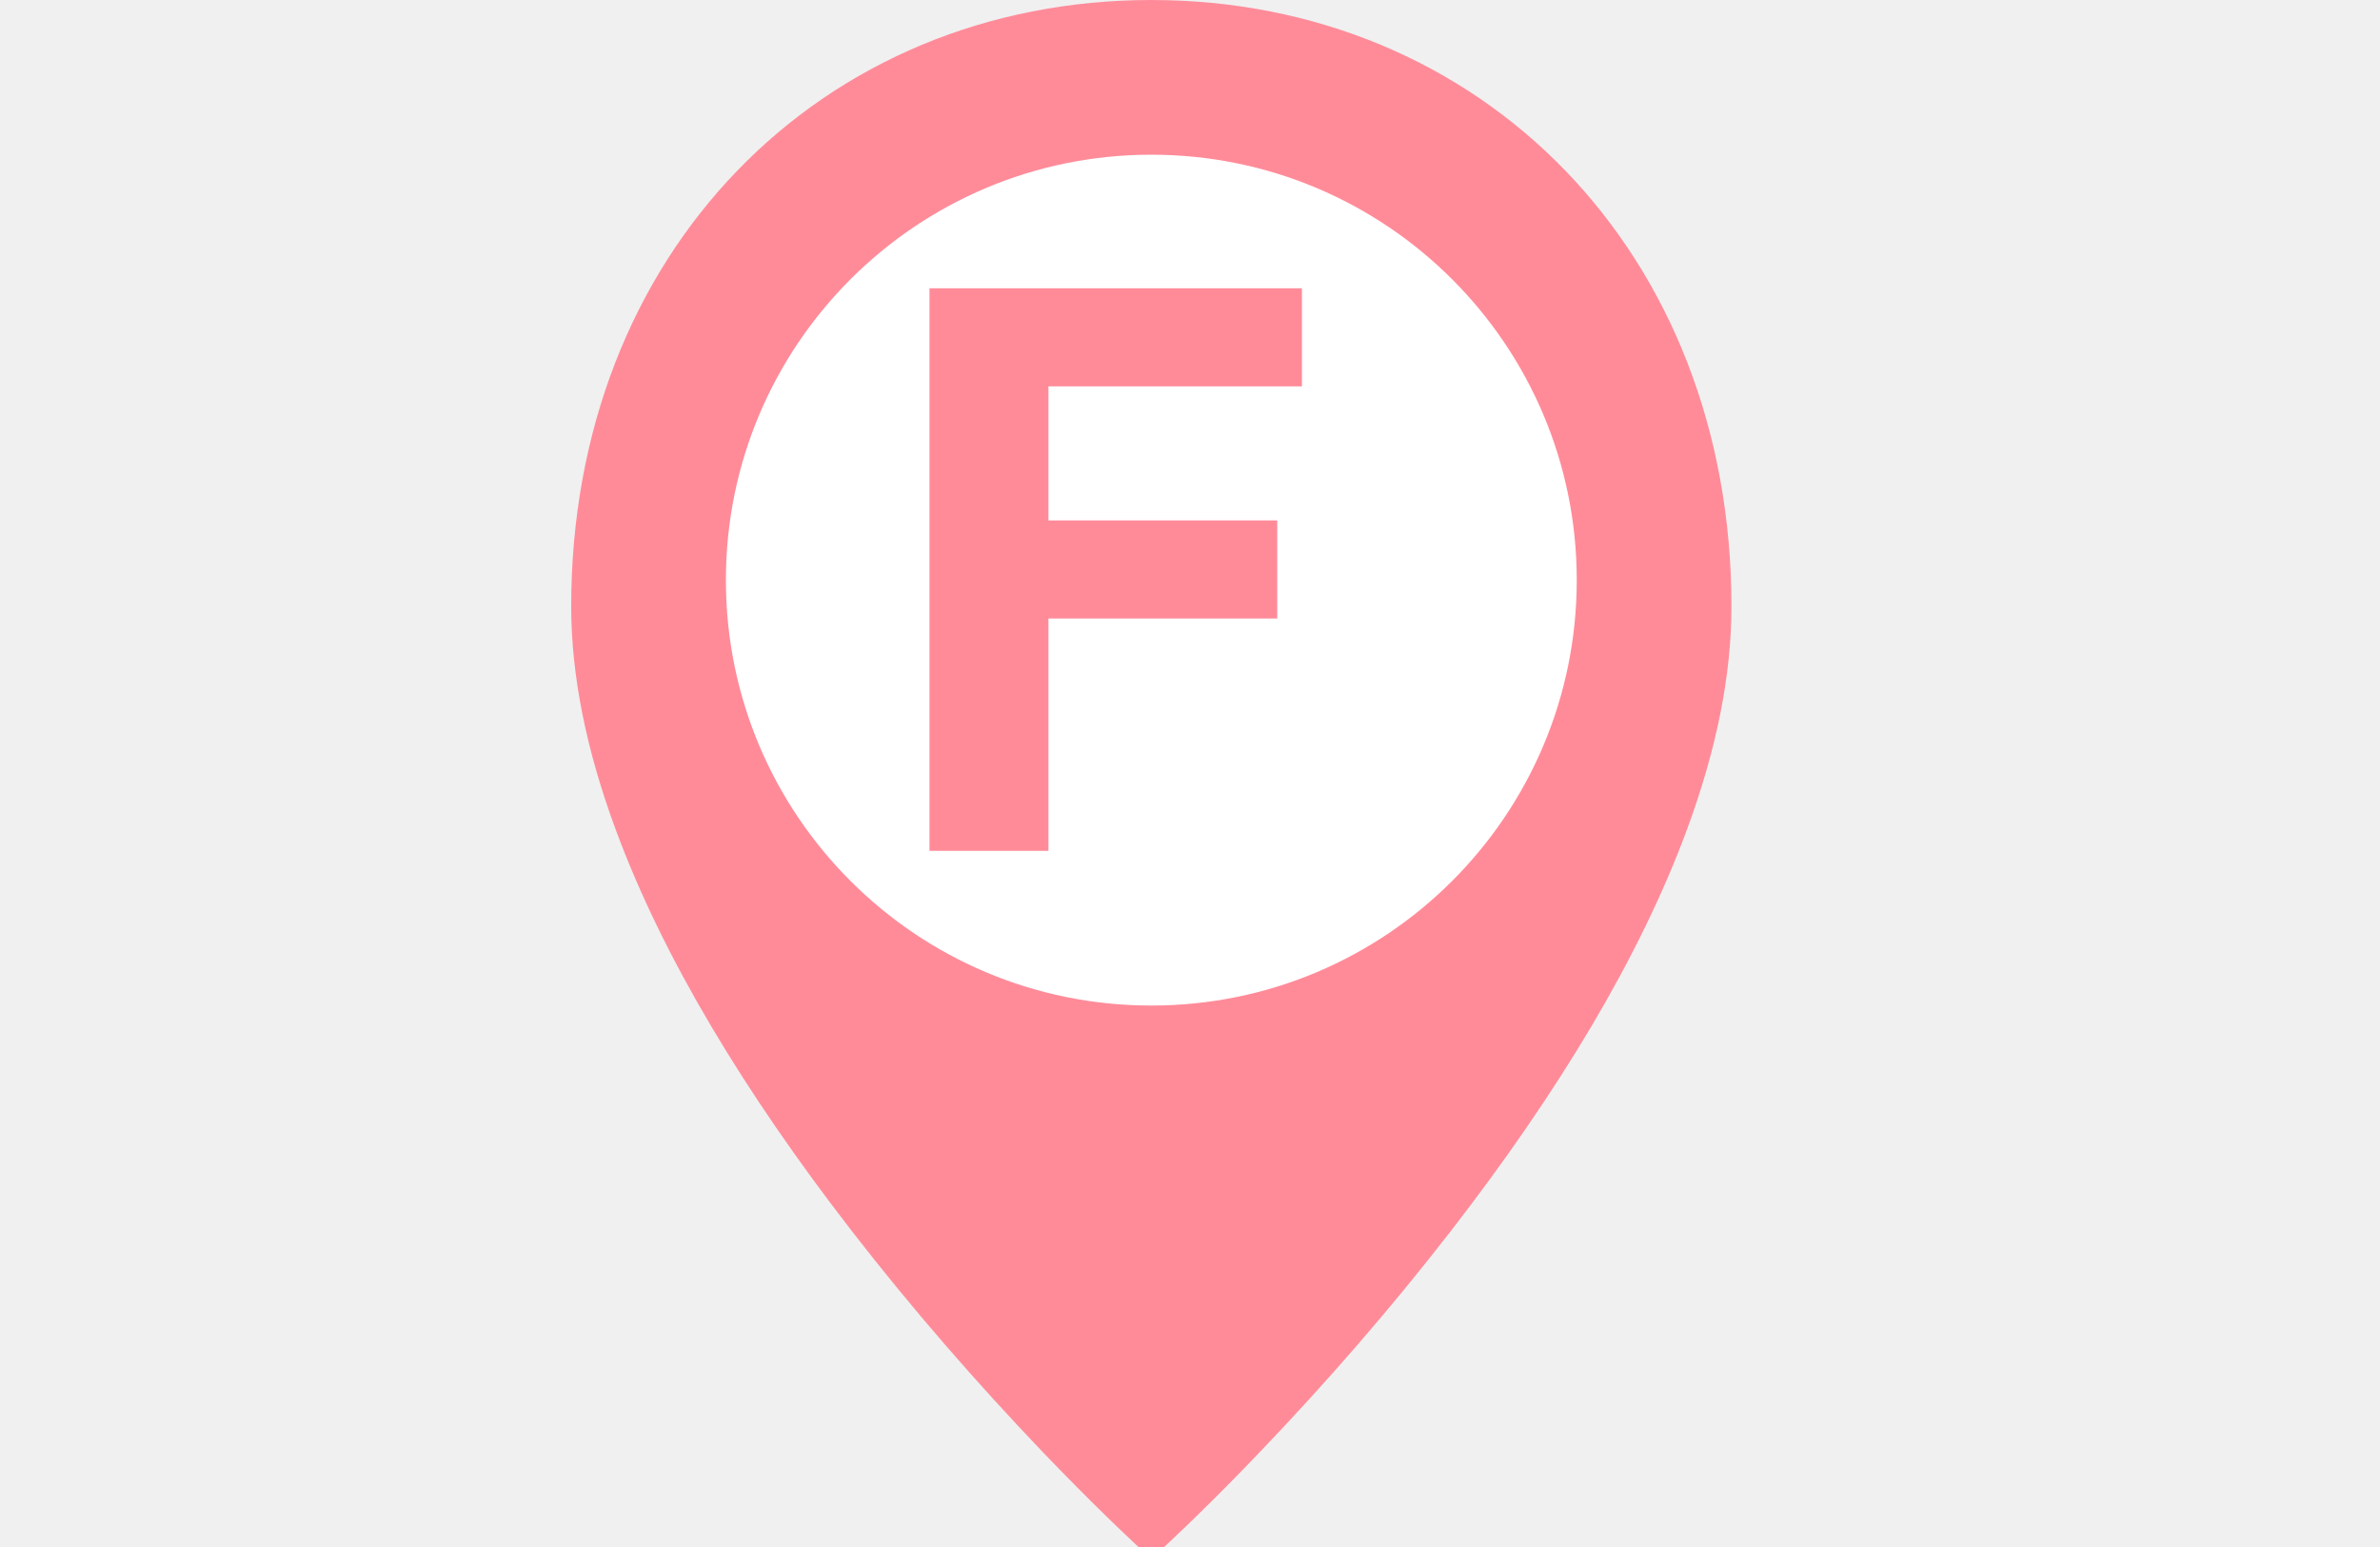
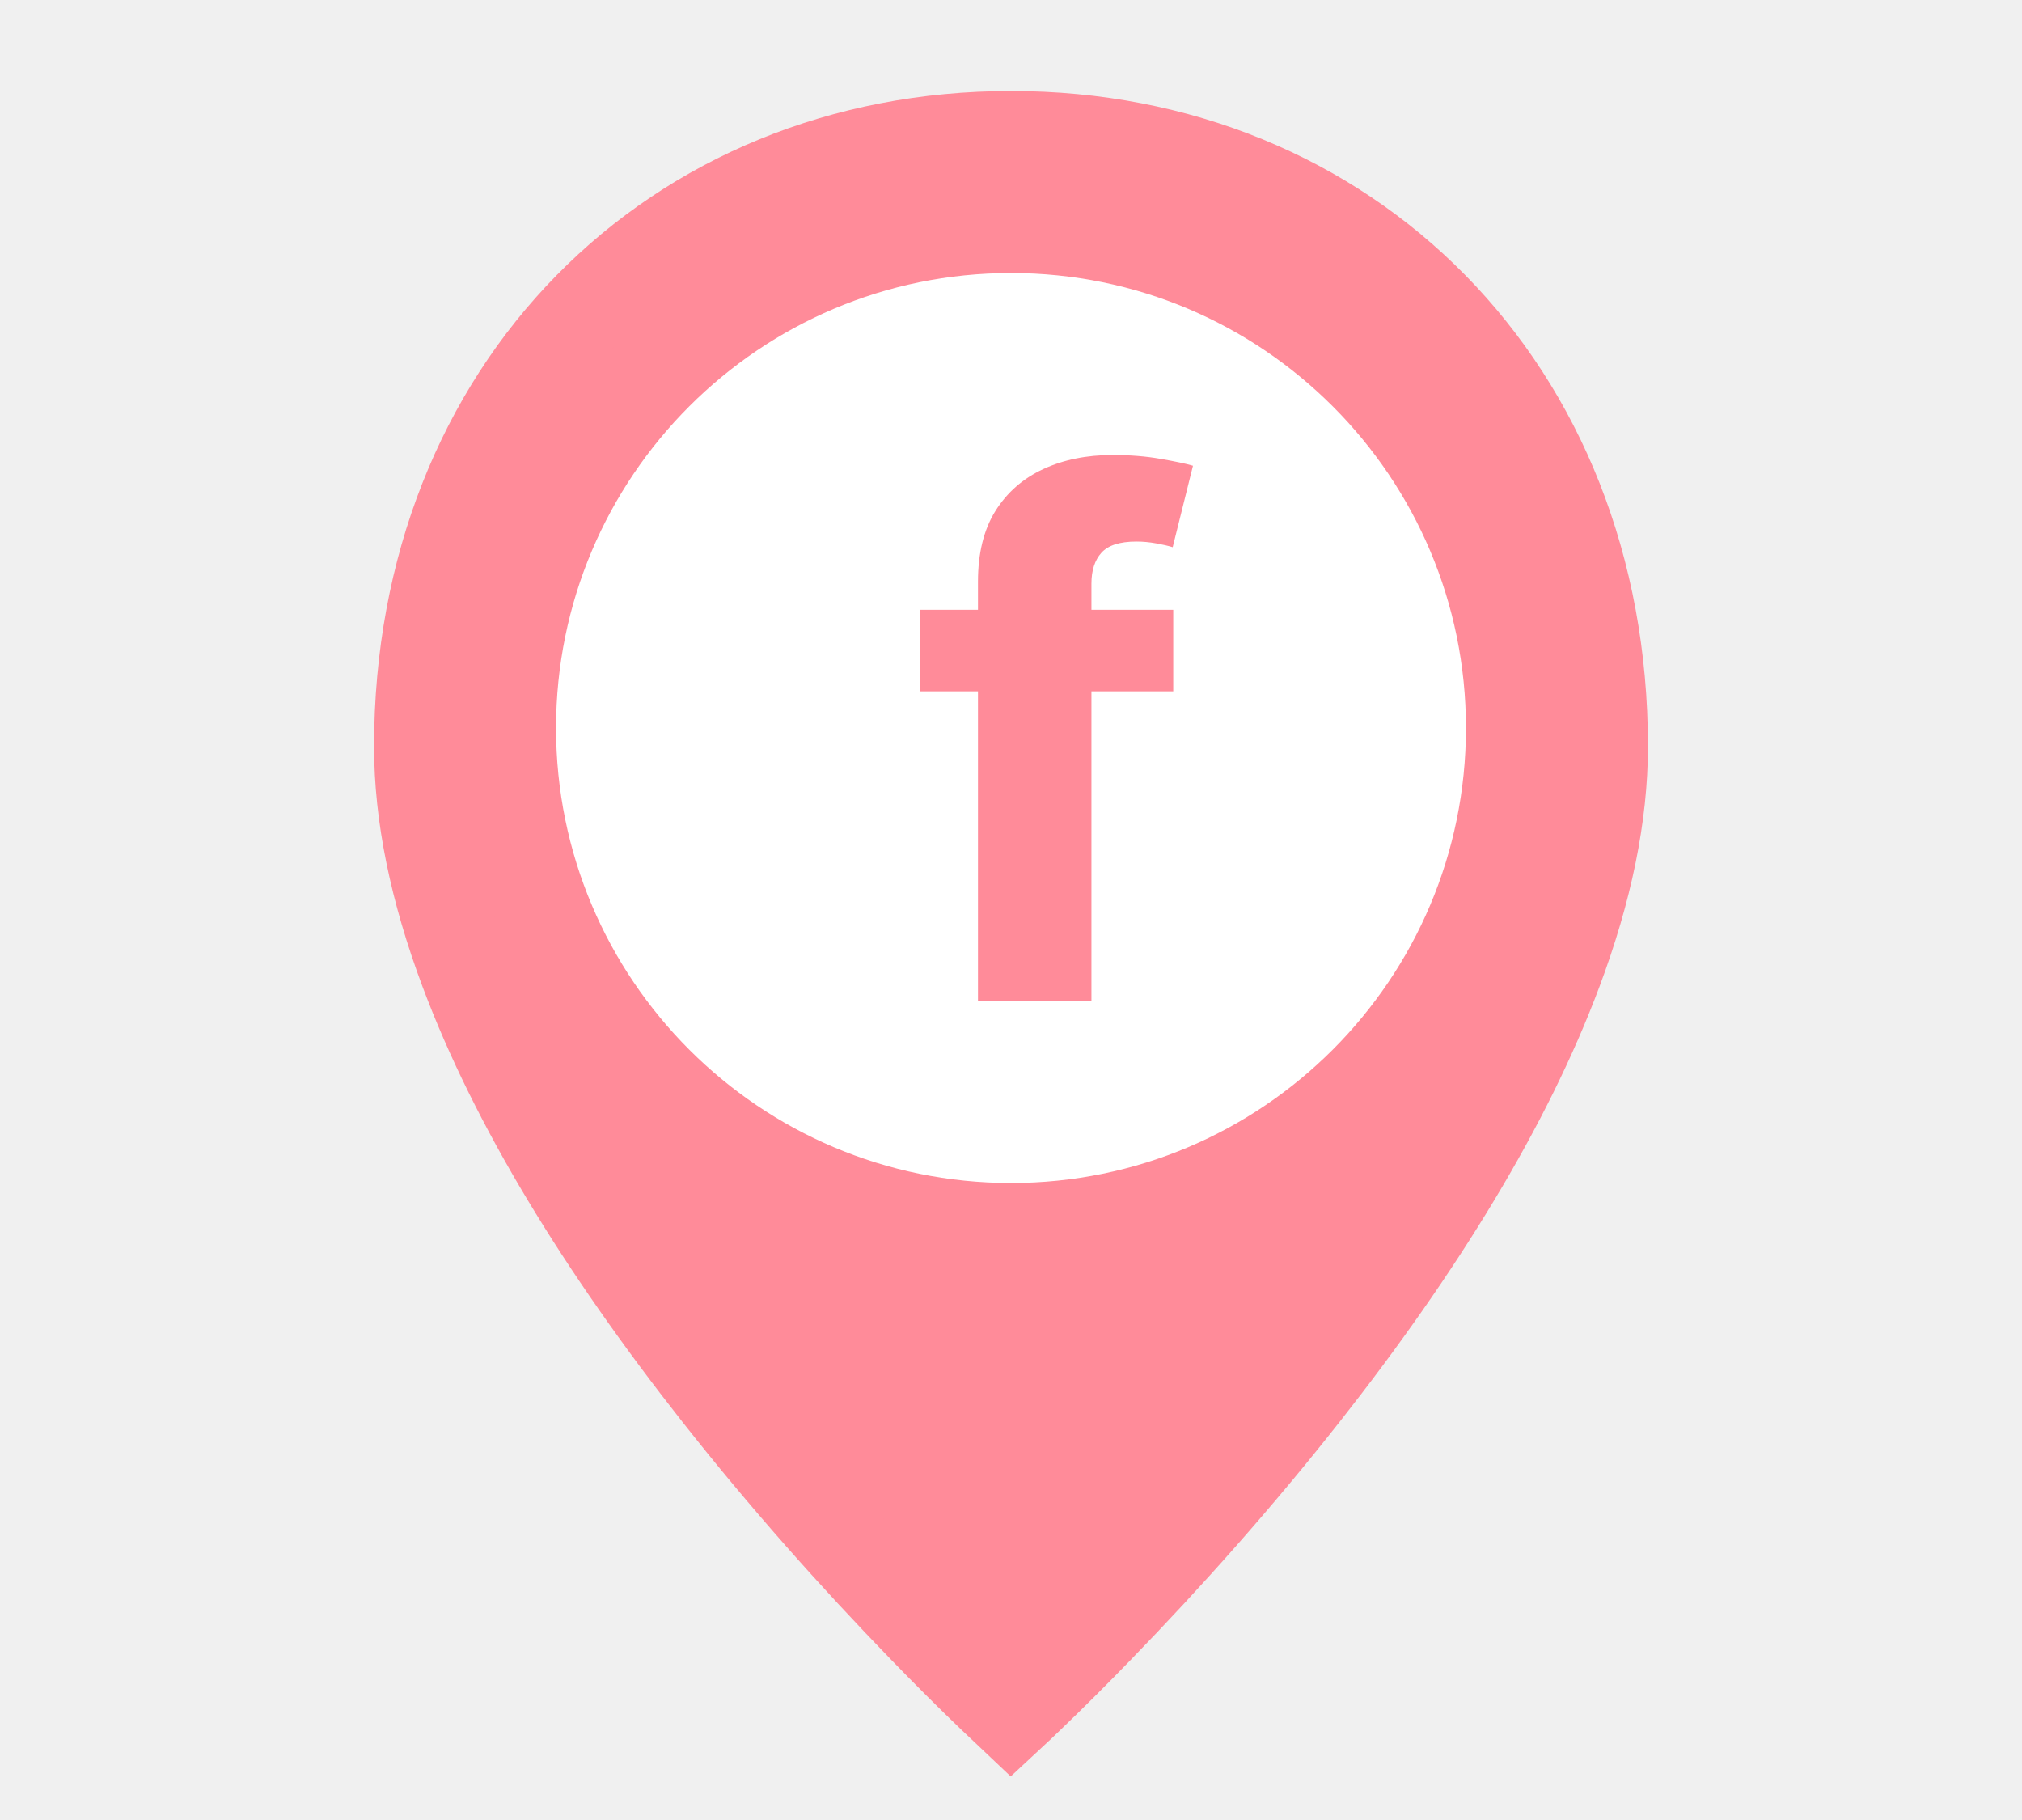
- <svg xmlns="http://www.w3.org/2000/svg" width="40" height="26" viewBox="0 0 20 20" fill="none">
-   <path d="M9.5 19.469C9.442 19.414 9.359 19.335 9.254 19.232C9.013 18.997 8.744 18.726 8.453 18.422C7.625 17.555 6.797 16.608 6.024 15.61C4.658 13.847 3.628 12.138 3.041 10.543C2.682 9.57 2.5 8.667 2.5 7.839C2.5 3.526 5.522 0.5 9.5 0.5C13.478 0.5 16.5 3.526 16.5 7.839C16.5 8.667 16.318 9.57 15.959 10.543C15.372 12.138 14.342 13.847 12.976 15.61C12.203 16.608 11.376 17.555 10.546 18.422C10.256 18.726 9.987 18.997 9.746 19.232C9.641 19.335 9.558 19.414 9.5 19.469Z" fill="#ff8b99" stroke="#ff8b99" />
-   <path d="M9.5 13C6.462 13 4 10.538 4 7.5C4 4.462 6.462 2 9.5 2C12.538 2 15 4.462 15 7.5C15 10.538 12.538 13 9.5 13Z" fill="white" />
-   <path d="M6.632 11V3.727H11.447V4.995H8.17V6.728H11.128V7.996H8.17V11H6.632Z" fill="#ff8b99" />
+ <svg xmlns="http://www.w3.org/2000/svg" width="40" height="36" viewBox="0 0 20 20" fill="none">
+   <path d="M10 18.837C9.948 18.788 9.877 18.721 9.791 18.638C9.566 18.422 9.315 18.173 9.045 17.894C8.272 17.098 7.5 16.229 6.78 15.314C5.506 13.696 4.548 12.129 4.002 10.67C3.668 9.779 3.5 8.956 3.5 8.202C3.5 4.268 6.299 1.5 10 1.5C13.701 1.5 16.5 4.268 16.5 8.202C16.5 8.956 16.332 9.779 15.998 10.67C15.452 12.129 14.494 13.696 13.22 15.314C12.5 16.229 11.728 17.098 10.955 17.894C10.685 18.173 10.434 18.422 10.209 18.638C10.123 18.721 10.053 18.788 10 18.837Z" fill="#ff8b99" stroke="#ff8b99" />
+   <path d="M10 13C7.239 13 5 10.761 5 8C5 5.239 7.239 3 10 3C12.761 3 15 5.239 15 8C15 10.761 12.761 13 10 13Z" fill="white" />
+   <path d="M11.783 6.701V7.597H9V6.701H11.783ZM9.637 11V6.391C9.637 6.079 9.701 5.821 9.828 5.616C9.957 5.41 10.133 5.257 10.356 5.154C10.579 5.051 10.833 5 11.116 5C11.308 5 11.483 5.014 11.642 5.042C11.802 5.07 11.922 5.095 12 5.118L11.777 6.013C11.728 5.998 11.667 5.984 11.595 5.971C11.524 5.958 11.452 5.951 11.378 5.951C11.194 5.951 11.066 5.993 10.993 6.075C10.921 6.155 10.884 6.268 10.884 6.413V11H9.637Z" fill="#ff8b99" />
</svg>
